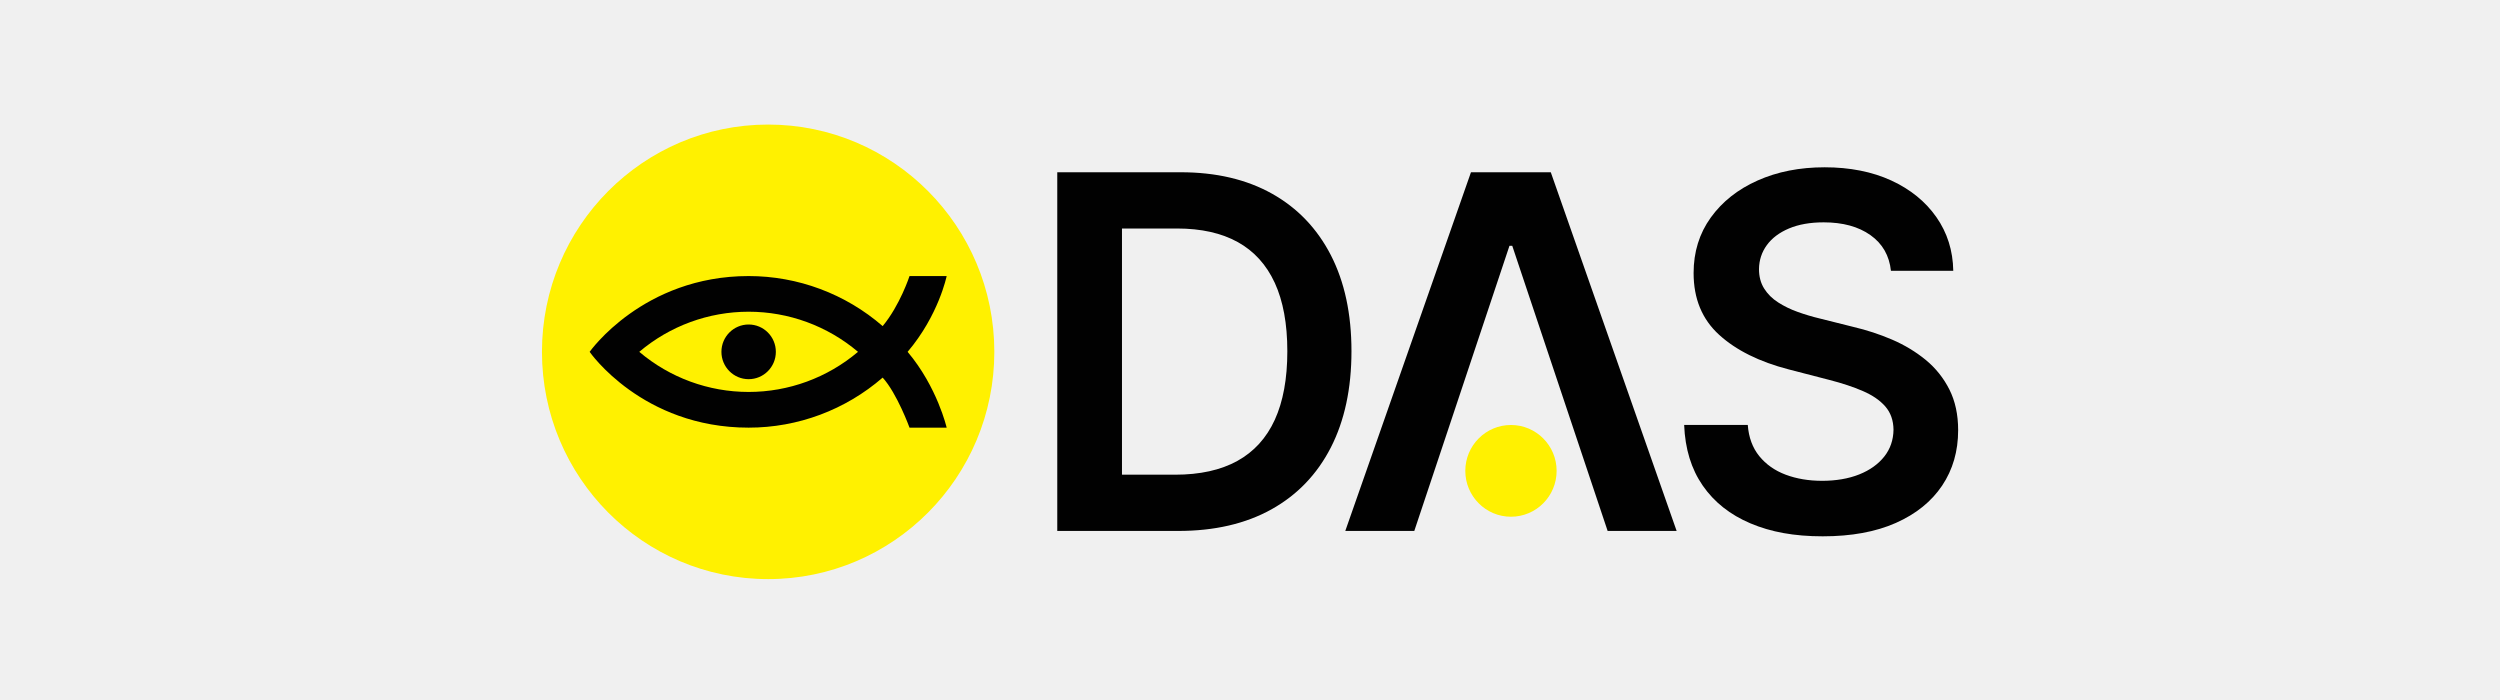
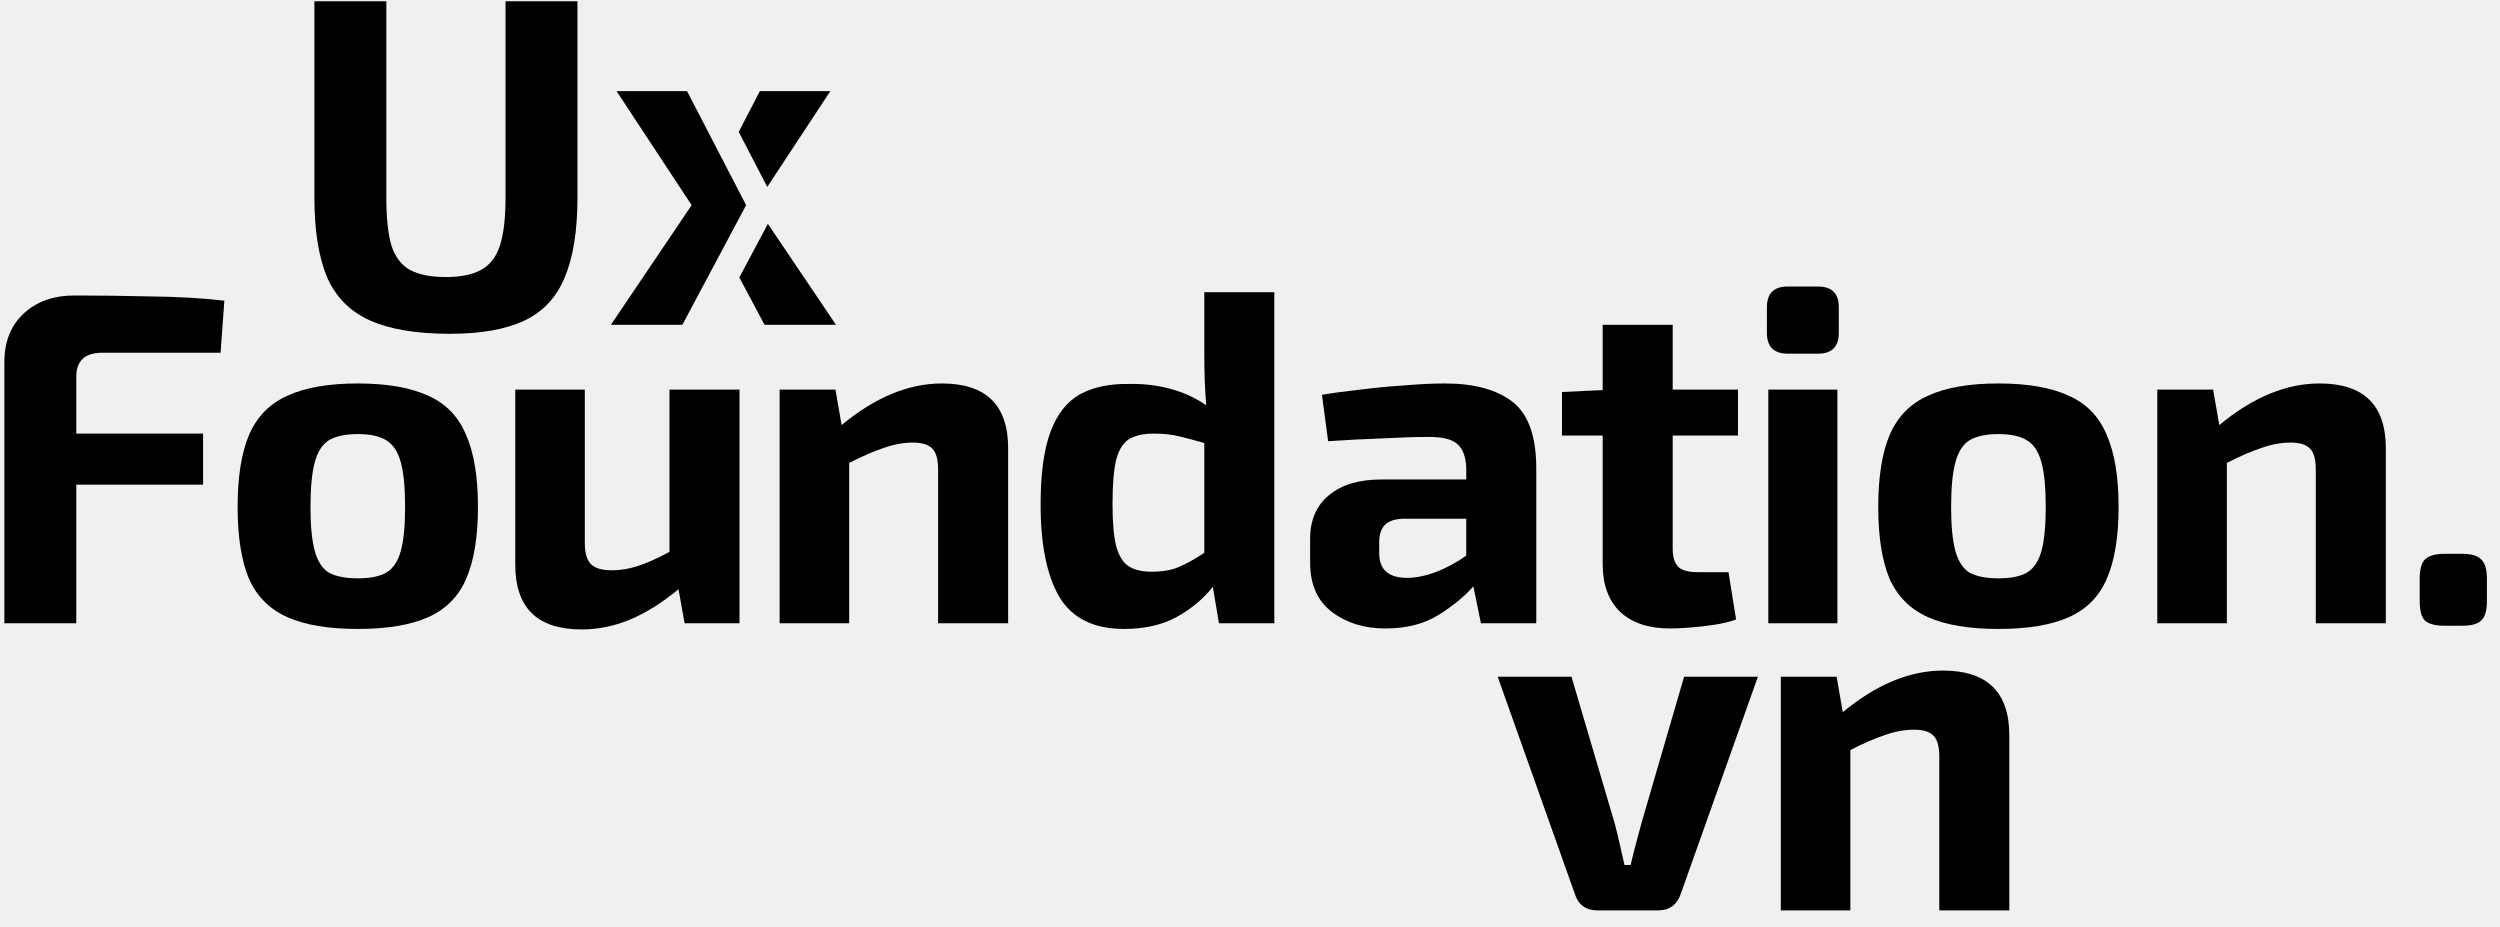
- <svg xmlns="http://www.w3.org/2000/svg" width="286" height="80" viewBox="0 0 286 80" fill="none">
-   <g clip-path="url(#clip0_1961_10801)">
-     <path d="M113.751 40.25C113.751 25.891 102.166 14.25 87.875 14.25C73.585 14.25 62 25.891 62 40.25C62 54.609 73.585 66.25 87.875 66.25C102.166 66.25 113.751 54.609 113.751 40.25Z" fill="#FFF100" />
-     <path d="M88.757 40.25C88.757 38.522 87.364 37.123 85.644 37.123C83.924 37.123 82.531 38.522 82.531 40.25C82.531 41.978 83.924 43.378 85.644 43.378C87.364 43.378 88.757 41.978 88.757 40.25Z" fill="#010101" />
-     <path d="M67.453 40.25C67.453 40.25 73.448 48.923 85.644 48.923C91.28 48.923 96.714 46.893 100.977 43.197C102.619 45 104.05 48.923 104.05 48.923H108.298C108.298 48.923 107.237 44.298 103.832 40.25C107.389 36.06 108.298 31.581 108.298 31.581H104.05C104.05 31.581 102.958 34.928 100.977 37.306C96.714 33.611 91.28 31.581 85.644 31.581C73.545 31.581 67.453 40.254 67.453 40.254M85.644 35.66C90.223 35.66 94.658 37.287 98.157 40.25C94.658 43.213 90.227 44.839 85.644 44.839C81.061 44.839 76.626 43.213 73.132 40.25C76.63 37.287 81.061 35.66 85.644 35.66Z" fill="#010101" />
-     <path d="M134.79 60.736H120.951V19.706H135.067C139.119 19.706 142.606 20.525 145.524 22.16C148.441 23.798 150.684 26.145 152.256 29.202C153.824 32.259 154.608 35.92 154.608 40.18C154.608 44.44 153.82 48.128 152.244 51.201C150.668 54.273 148.402 56.629 145.446 58.275C142.489 59.917 138.936 60.74 134.79 60.74M128.35 54.305H134.431C137.274 54.305 139.65 53.78 141.549 52.733C143.449 51.683 144.88 50.115 145.836 48.026C146.791 45.937 147.271 43.323 147.271 40.184C147.271 37.045 146.791 34.438 145.836 32.361C144.88 30.284 143.464 28.728 141.6 27.693C139.731 26.659 137.415 26.141 134.653 26.141H128.354V54.313L128.35 54.305Z" fill="#010101" />
-     <path d="M161.796 60.736H153.902L168.279 19.706H177.41L191.806 60.736H183.912L173.002 28.121H172.682L161.796 60.736Z" fill="#010101" />
-     <path d="M216.324 30.985C216.137 29.238 215.357 27.874 213.98 26.898C212.603 25.922 210.821 25.436 208.629 25.436C207.084 25.436 205.762 25.671 204.658 26.137C203.554 26.604 202.712 27.239 202.127 28.042C201.541 28.846 201.241 29.759 201.229 30.786C201.229 31.64 201.424 32.381 201.818 33.008C202.212 33.635 202.747 34.168 203.425 34.599C204.104 35.034 204.853 35.398 205.68 35.692C206.503 35.986 207.334 36.233 208.172 36.433L212.002 37.393C213.543 37.754 215.029 38.24 216.461 38.855C217.888 39.471 219.171 40.246 220.31 41.179C221.445 42.116 222.346 43.245 223.013 44.566C223.676 45.886 224.012 47.438 224.012 49.214C224.012 51.62 223.399 53.733 222.179 55.555C220.954 57.377 219.191 58.8 216.886 59.823C214.581 60.846 211.792 61.355 208.519 61.355C205.247 61.355 202.587 60.862 200.254 59.874C197.922 58.886 196.1 57.444 194.79 55.547C193.479 53.65 192.773 51.342 192.668 48.614H199.946C200.052 50.044 200.492 51.232 201.261 52.181C202.033 53.129 203.039 53.838 204.283 54.305C205.528 54.771 206.916 55.006 208.461 55.006C210.005 55.006 211.48 54.763 212.697 54.273C213.914 53.787 214.865 53.105 215.56 52.231C216.25 51.358 216.601 50.331 216.617 49.155C216.605 48.085 216.289 47.203 215.681 46.502C215.068 45.8 214.214 45.212 213.118 44.738C212.022 44.264 210.743 43.84 209.28 43.464L204.635 42.261C201.272 41.391 198.616 40.074 196.67 38.303C194.724 36.531 193.748 34.18 193.748 31.24C193.748 28.822 194.404 26.706 195.714 24.887C197.025 23.069 198.807 21.658 201.066 20.651C203.324 19.643 205.883 19.138 208.742 19.138C211.601 19.138 214.183 19.643 216.367 20.651C218.551 21.658 220.271 23.053 221.519 24.836C222.768 26.619 223.415 28.665 223.454 30.978H216.336L216.324 30.985Z" fill="#010101" />
-     <path d="M178.077 53.866C178.077 56.766 175.736 59.114 172.854 59.114C169.972 59.114 167.631 56.762 167.631 53.866C167.631 50.97 169.972 48.618 172.854 48.618C175.736 48.618 178.077 50.97 178.077 53.866Z" fill="#FFF100" />
+ <svg xmlns="http://www.w3.org/2000/svg" width="143" height="53" viewBox="0 0 143 53" fill="none">
+   <g style="mix-blend-mode:hard-light">
+     <path d="M33.03 0.074V11.302C33.03 13.195 32.787 14.72 32.3 15.874C31.831 17.01 31.064 17.831 30 18.336C28.935 18.841 27.51 19.093 25.724 19.093C23.83 19.093 22.314 18.841 21.178 18.336C20.041 17.831 19.22 17.01 18.715 15.874C18.228 14.72 17.984 13.195 17.984 11.302V0.074H22.098V11.302C22.098 12.474 22.197 13.394 22.395 14.061C22.612 14.711 22.964 15.171 23.451 15.441C23.956 15.712 24.641 15.847 25.507 15.847C26.355 15.847 27.023 15.712 27.51 15.441C28.015 15.171 28.376 14.711 28.592 14.061C28.809 13.394 28.917 12.474 28.917 11.302V0.074H33.03Z" fill="black" />
  </g>
-   <defs>
-     <clipPath id="clip0_1961_10801">
-       <rect width="162" height="52" fill="white" transform="translate(62 14.25)" />
-     </clipPath>
-   </defs>
+   <path fill-rule="evenodd" clip-rule="evenodd" d="M42.256 7.543L43.462 5.214H47.494L43.887 10.692L42.256 7.543ZM40.445 11.038L40.084 11.734L40.479 12.476L40.892 11.797L40.445 11.038ZM42.289 15.87L43.733 18.579H47.819L43.923 12.805L42.289 15.87Z" fill="black" />
+   <path d="M39.3 5.214L42.678 11.735L39.03 18.58H34.943L39.562 11.735L35.268 5.214H39.3Z" fill="black" />
+   <g style="mix-blend-mode:hard-light">
+     <path d="M4.255 16.902C5.68 16.902 7.151 16.92 8.666 16.956C10.2 16.974 11.589 17.055 12.833 17.2L12.617 20.176H5.852C4.859 20.176 4.363 20.636 4.363 21.556V24.802H11.616V27.724H4.363V35.651H0.25V20.717C0.25 19.545 0.62 18.616 1.36 17.93C2.099 17.245 3.064 16.902 4.255 16.902Z" fill="black" />
+     <path d="M20.466 21.934C22.143 21.934 23.488 22.169 24.498 22.638C25.508 23.089 26.23 23.837 26.663 24.884C27.114 25.912 27.339 27.282 27.339 28.996C27.339 30.709 27.114 32.08 26.663 33.108C26.23 34.118 25.508 34.849 24.498 35.3C23.488 35.751 22.143 35.976 20.466 35.976C18.788 35.976 17.444 35.751 16.434 35.3C15.423 34.849 14.693 34.118 14.242 33.108C13.809 32.08 13.592 30.709 13.592 28.996C13.592 27.282 13.809 25.912 14.242 24.884C14.693 23.837 15.423 23.089 16.434 22.638C17.444 22.169 18.788 21.934 20.466 21.934ZM20.466 24.829C19.762 24.829 19.212 24.947 18.815 25.181C18.436 25.416 18.166 25.839 18.003 26.453C17.841 27.048 17.76 27.896 17.76 28.996C17.76 30.078 17.841 30.917 18.003 31.512C18.166 32.107 18.436 32.522 18.815 32.757C19.212 32.973 19.762 33.081 20.466 33.081C21.169 33.081 21.71 32.973 22.089 32.757C22.486 32.522 22.766 32.107 22.928 31.512C23.091 30.917 23.172 30.078 23.172 28.996C23.172 27.896 23.091 27.048 22.928 26.453C22.766 25.839 22.486 25.416 22.089 25.181C21.71 24.947 21.169 24.829 20.466 24.829Z" fill="black" />
+     <path d="M33.451 22.286V31.079C33.451 31.638 33.568 32.035 33.803 32.27C34.037 32.504 34.434 32.621 34.993 32.621C35.48 32.621 35.977 32.54 36.482 32.378C36.987 32.215 37.591 31.945 38.295 31.566V22.286H42.3V35.651H39.161L38.809 33.703C37.871 34.479 36.951 35.056 36.049 35.435C35.147 35.814 34.218 36.003 33.261 36.003C30.736 36.003 29.473 34.768 29.473 32.297V22.286H33.451Z" fill="black" />
+     <path d="M64.583 21.962C65.395 21.944 66.171 22.034 66.911 22.232C67.668 22.43 68.363 22.746 68.994 23.179C68.922 22.277 68.886 21.33 68.886 20.338V16.713H72.891V35.651H69.725L69.373 33.568C68.832 34.254 68.138 34.831 67.29 35.3C66.46 35.751 65.458 35.976 64.286 35.976C62.572 35.976 61.345 35.372 60.605 34.163C59.884 32.937 59.523 31.169 59.523 28.861C59.523 27.093 59.712 25.704 60.091 24.694C60.47 23.684 61.029 22.972 61.769 22.557C62.527 22.142 63.465 21.944 64.583 21.962ZM63.636 28.834C63.636 29.898 63.709 30.709 63.853 31.268C64.015 31.828 64.259 32.206 64.583 32.405C64.908 32.603 65.341 32.702 65.882 32.702C66.496 32.702 67.01 32.612 67.425 32.432C67.858 32.252 68.345 31.981 68.886 31.62V25.343C68.399 25.199 67.93 25.073 67.479 24.965C67.046 24.856 66.55 24.802 65.991 24.802C65.431 24.802 64.971 24.901 64.611 25.1C64.268 25.298 64.015 25.686 63.853 26.263C63.709 26.84 63.636 27.697 63.636 28.834Z" fill="black" />
+     <path d="M82.652 21.934C84.33 21.934 85.62 22.286 86.522 22.99C87.424 23.693 87.875 24.965 87.875 26.804V35.651H84.709L84.276 33.541C83.789 34.1 83.13 34.641 82.3 35.164C81.471 35.688 80.451 35.949 79.243 35.949C78.034 35.949 77.014 35.633 76.185 35.002C75.355 34.371 74.94 33.433 74.94 32.188V30.809C74.94 29.744 75.301 28.915 76.022 28.32C76.744 27.724 77.736 27.427 78.999 27.427H83.87V26.804C83.852 26.155 83.69 25.695 83.383 25.425C83.094 25.136 82.544 24.992 81.732 24.992C81.029 24.992 80.163 25.019 79.134 25.073C78.106 25.109 77.051 25.163 75.968 25.235L75.616 22.584C76.248 22.476 76.978 22.376 77.808 22.286C78.656 22.178 79.504 22.097 80.352 22.043C81.2 21.971 81.967 21.934 82.652 21.934ZM80.487 33.054C80.974 33.054 81.516 32.946 82.111 32.73C82.724 32.495 83.311 32.179 83.87 31.783V29.672H80.244C79.757 29.69 79.405 29.817 79.188 30.051C78.99 30.285 78.891 30.601 78.891 30.998V31.647C78.891 32.585 79.423 33.054 80.487 33.054Z" fill="black" />
+     <path d="M99.412 22.286V24.911H95.678V31.377C95.678 31.864 95.786 32.215 96.002 32.432C96.219 32.63 96.598 32.73 97.139 32.73H98.871L99.304 35.435C98.961 35.561 98.555 35.66 98.086 35.733C97.617 35.805 97.148 35.859 96.679 35.895C96.228 35.931 95.84 35.949 95.515 35.949C94.307 35.949 93.359 35.633 92.674 35.002C92.006 34.353 91.673 33.442 91.673 32.27V24.911H89.345V22.422L91.673 22.313V18.58H95.678V22.286H99.412Z" fill="black" />
+     <path d="M103.99 16.388C104.784 16.388 105.18 16.785 105.18 17.579V19.04C105.18 19.833 104.784 20.23 103.99 20.23H102.258C101.464 20.23 101.067 19.833 101.067 19.04V17.579C101.067 16.785 101.464 16.388 102.258 16.388H103.99ZM105.099 22.286V35.651H101.148V22.286H105.099Z" fill="black" />
+     <path d="M114.31 21.934C115.988 21.934 117.332 22.169 118.342 22.638C119.352 23.089 120.074 23.837 120.507 24.884C120.958 25.912 121.183 27.282 121.183 28.996C121.183 30.709 120.958 32.08 120.507 33.108C120.074 34.118 119.352 34.849 118.342 35.3C117.332 35.751 115.988 35.976 114.31 35.976C112.632 35.976 111.288 35.751 110.278 35.3C109.268 34.849 108.537 34.118 108.086 33.108C107.653 32.08 107.436 30.709 107.436 28.996C107.436 27.282 107.653 25.912 108.086 24.884C108.537 23.837 109.268 23.089 110.278 22.638C111.288 22.169 112.632 21.934 114.31 21.934ZM114.31 24.829C113.606 24.829 113.056 24.947 112.659 25.181C112.28 25.416 112.01 25.839 111.847 26.453C111.685 27.048 111.604 27.896 111.604 28.996C111.604 30.078 111.685 30.917 111.847 31.512C112.01 32.107 112.28 32.522 112.659 32.757C113.056 32.973 113.606 33.081 114.31 33.081C115.014 33.081 115.555 32.973 115.934 32.757C116.331 32.522 116.61 32.107 116.773 31.512C116.935 30.917 117.016 30.078 117.016 28.996C117.016 27.896 116.935 27.048 116.773 26.453C116.61 25.839 116.331 25.416 115.934 25.181C115.555 24.947 115.014 24.829 114.31 24.829Z" fill="black" />
+     <path d="M126.591 22.286L126.943 24.315C128.856 22.728 130.768 21.934 132.68 21.934C135.206 21.934 136.469 23.17 136.469 25.641V35.651H132.464V26.886C132.464 26.29 132.356 25.884 132.139 25.668C131.923 25.434 131.553 25.316 131.029 25.316C130.488 25.316 129.938 25.416 129.379 25.614C128.82 25.794 128.152 26.083 127.376 26.48V35.651H123.398V22.286H126.591Z" fill="black" />
+     <path d="M47.788 22.286L48.14 24.315C50.052 22.728 51.965 21.934 53.877 21.934C56.403 21.934 57.666 23.17 57.666 25.641V35.651H53.66V26.886C53.66 26.29 53.552 25.884 53.336 25.668C53.119 25.434 52.749 25.316 52.226 25.316C51.685 25.316 51.135 25.416 50.575 25.614C50.016 25.794 49.349 26.083 48.573 26.48V35.651H44.595V22.286H47.788Z" fill="black" />
+   </g>
+   <g style="mix-blend-mode:hard-light">
+     <path d="M140.844 31.679C141.367 31.679 141.728 31.787 141.926 32.003C142.143 32.202 142.251 32.562 142.251 33.086V34.384C142.251 34.925 142.143 35.295 141.926 35.493C141.728 35.692 141.367 35.791 140.844 35.791H139.815C139.292 35.791 138.922 35.692 138.706 35.493C138.507 35.295 138.408 34.925 138.408 34.384V33.086C138.408 32.562 138.507 32.202 138.706 32.003C138.922 31.787 139.292 31.679 139.815 31.679H140.844Z" fill="black" />
+   </g>
+   <g style="mix-blend-mode:hard-light">
+     <path d="M100.552 38.709L96.141 51.127C95.924 51.758 95.491 52.074 94.842 52.074H91.378C90.71 52.074 90.277 51.758 90.079 51.127L85.668 38.709H89.889L92.352 47.069C92.46 47.465 92.559 47.871 92.65 48.286C92.74 48.701 92.83 49.098 92.92 49.477H93.272C93.362 49.08 93.462 48.683 93.57 48.286C93.678 47.871 93.786 47.465 93.895 47.069L96.33 38.709H100.552Z" fill="black" />
+     <path d="M105.055 38.709L105.407 40.738C107.319 39.151 109.232 38.357 111.144 38.357C113.67 38.357 114.933 39.593 114.933 42.063V52.074H110.928V43.308C110.928 42.713 110.819 42.307 110.603 42.09C110.386 41.856 110.017 41.739 109.493 41.739C108.952 41.739 108.402 41.838 107.843 42.036C107.283 42.217 106.616 42.505 105.84 42.902V52.074H101.862V38.709H105.055Z" fill="black" />
+   </g>
</svg>
